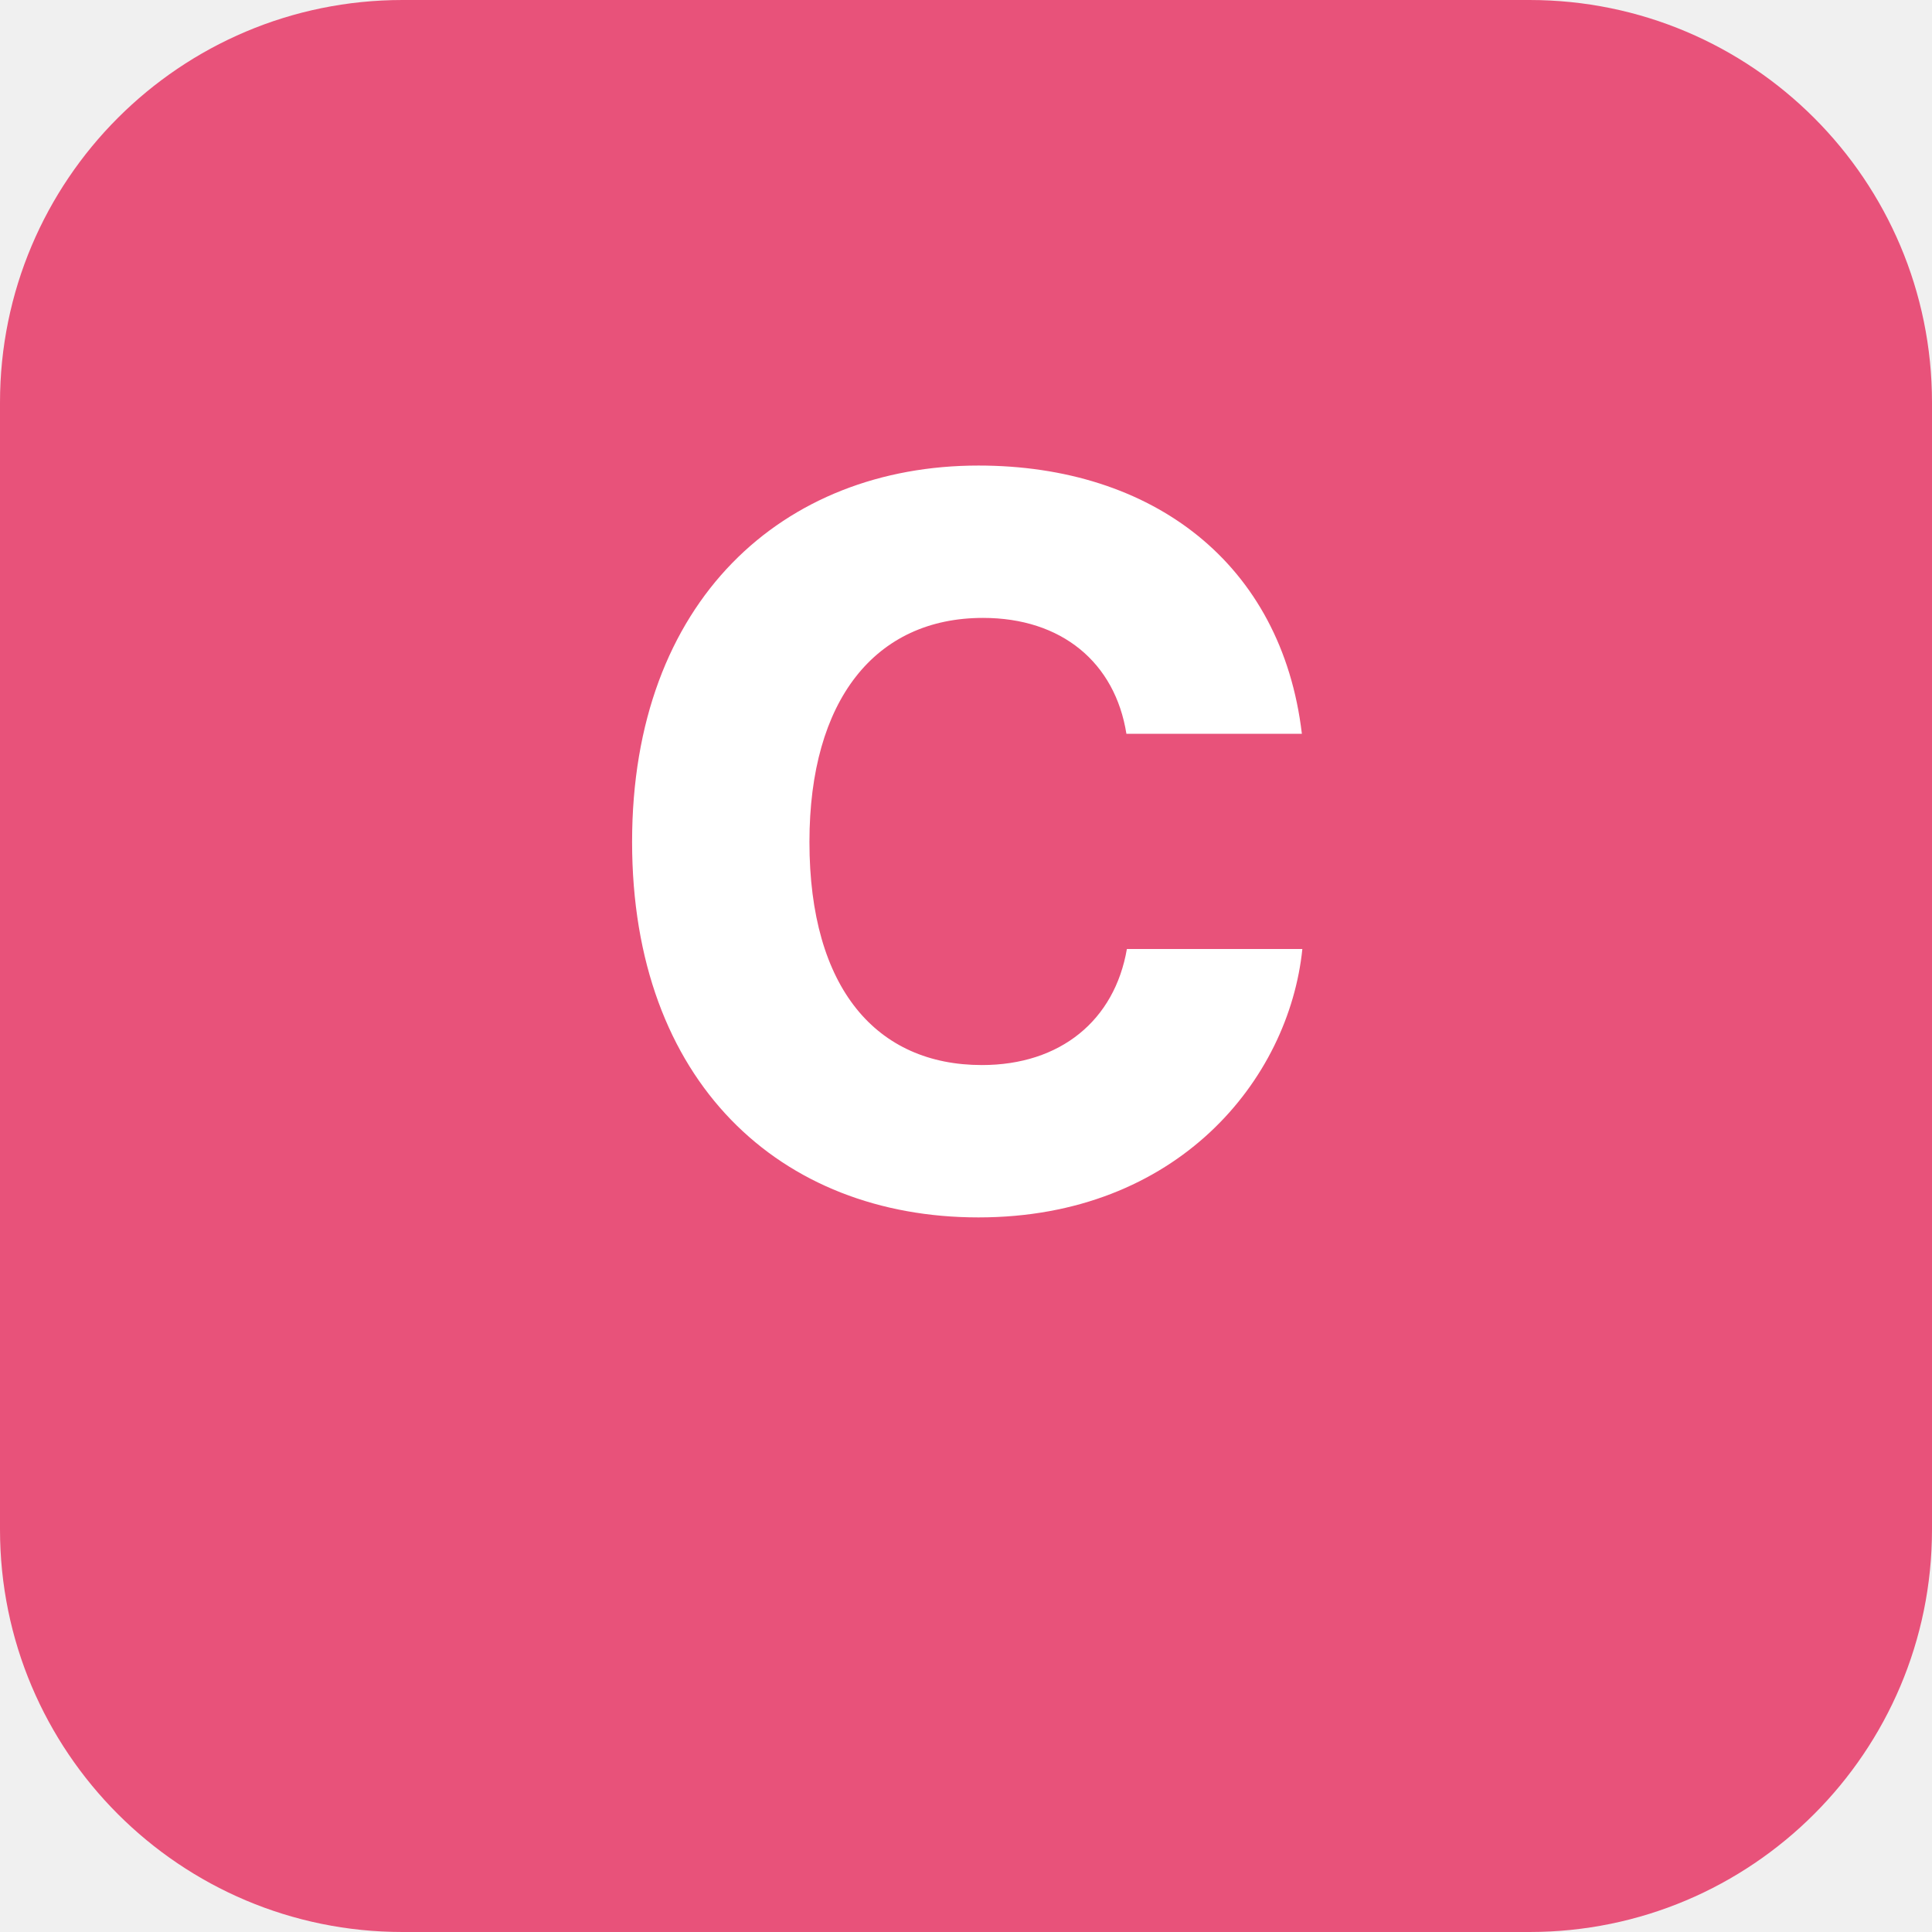
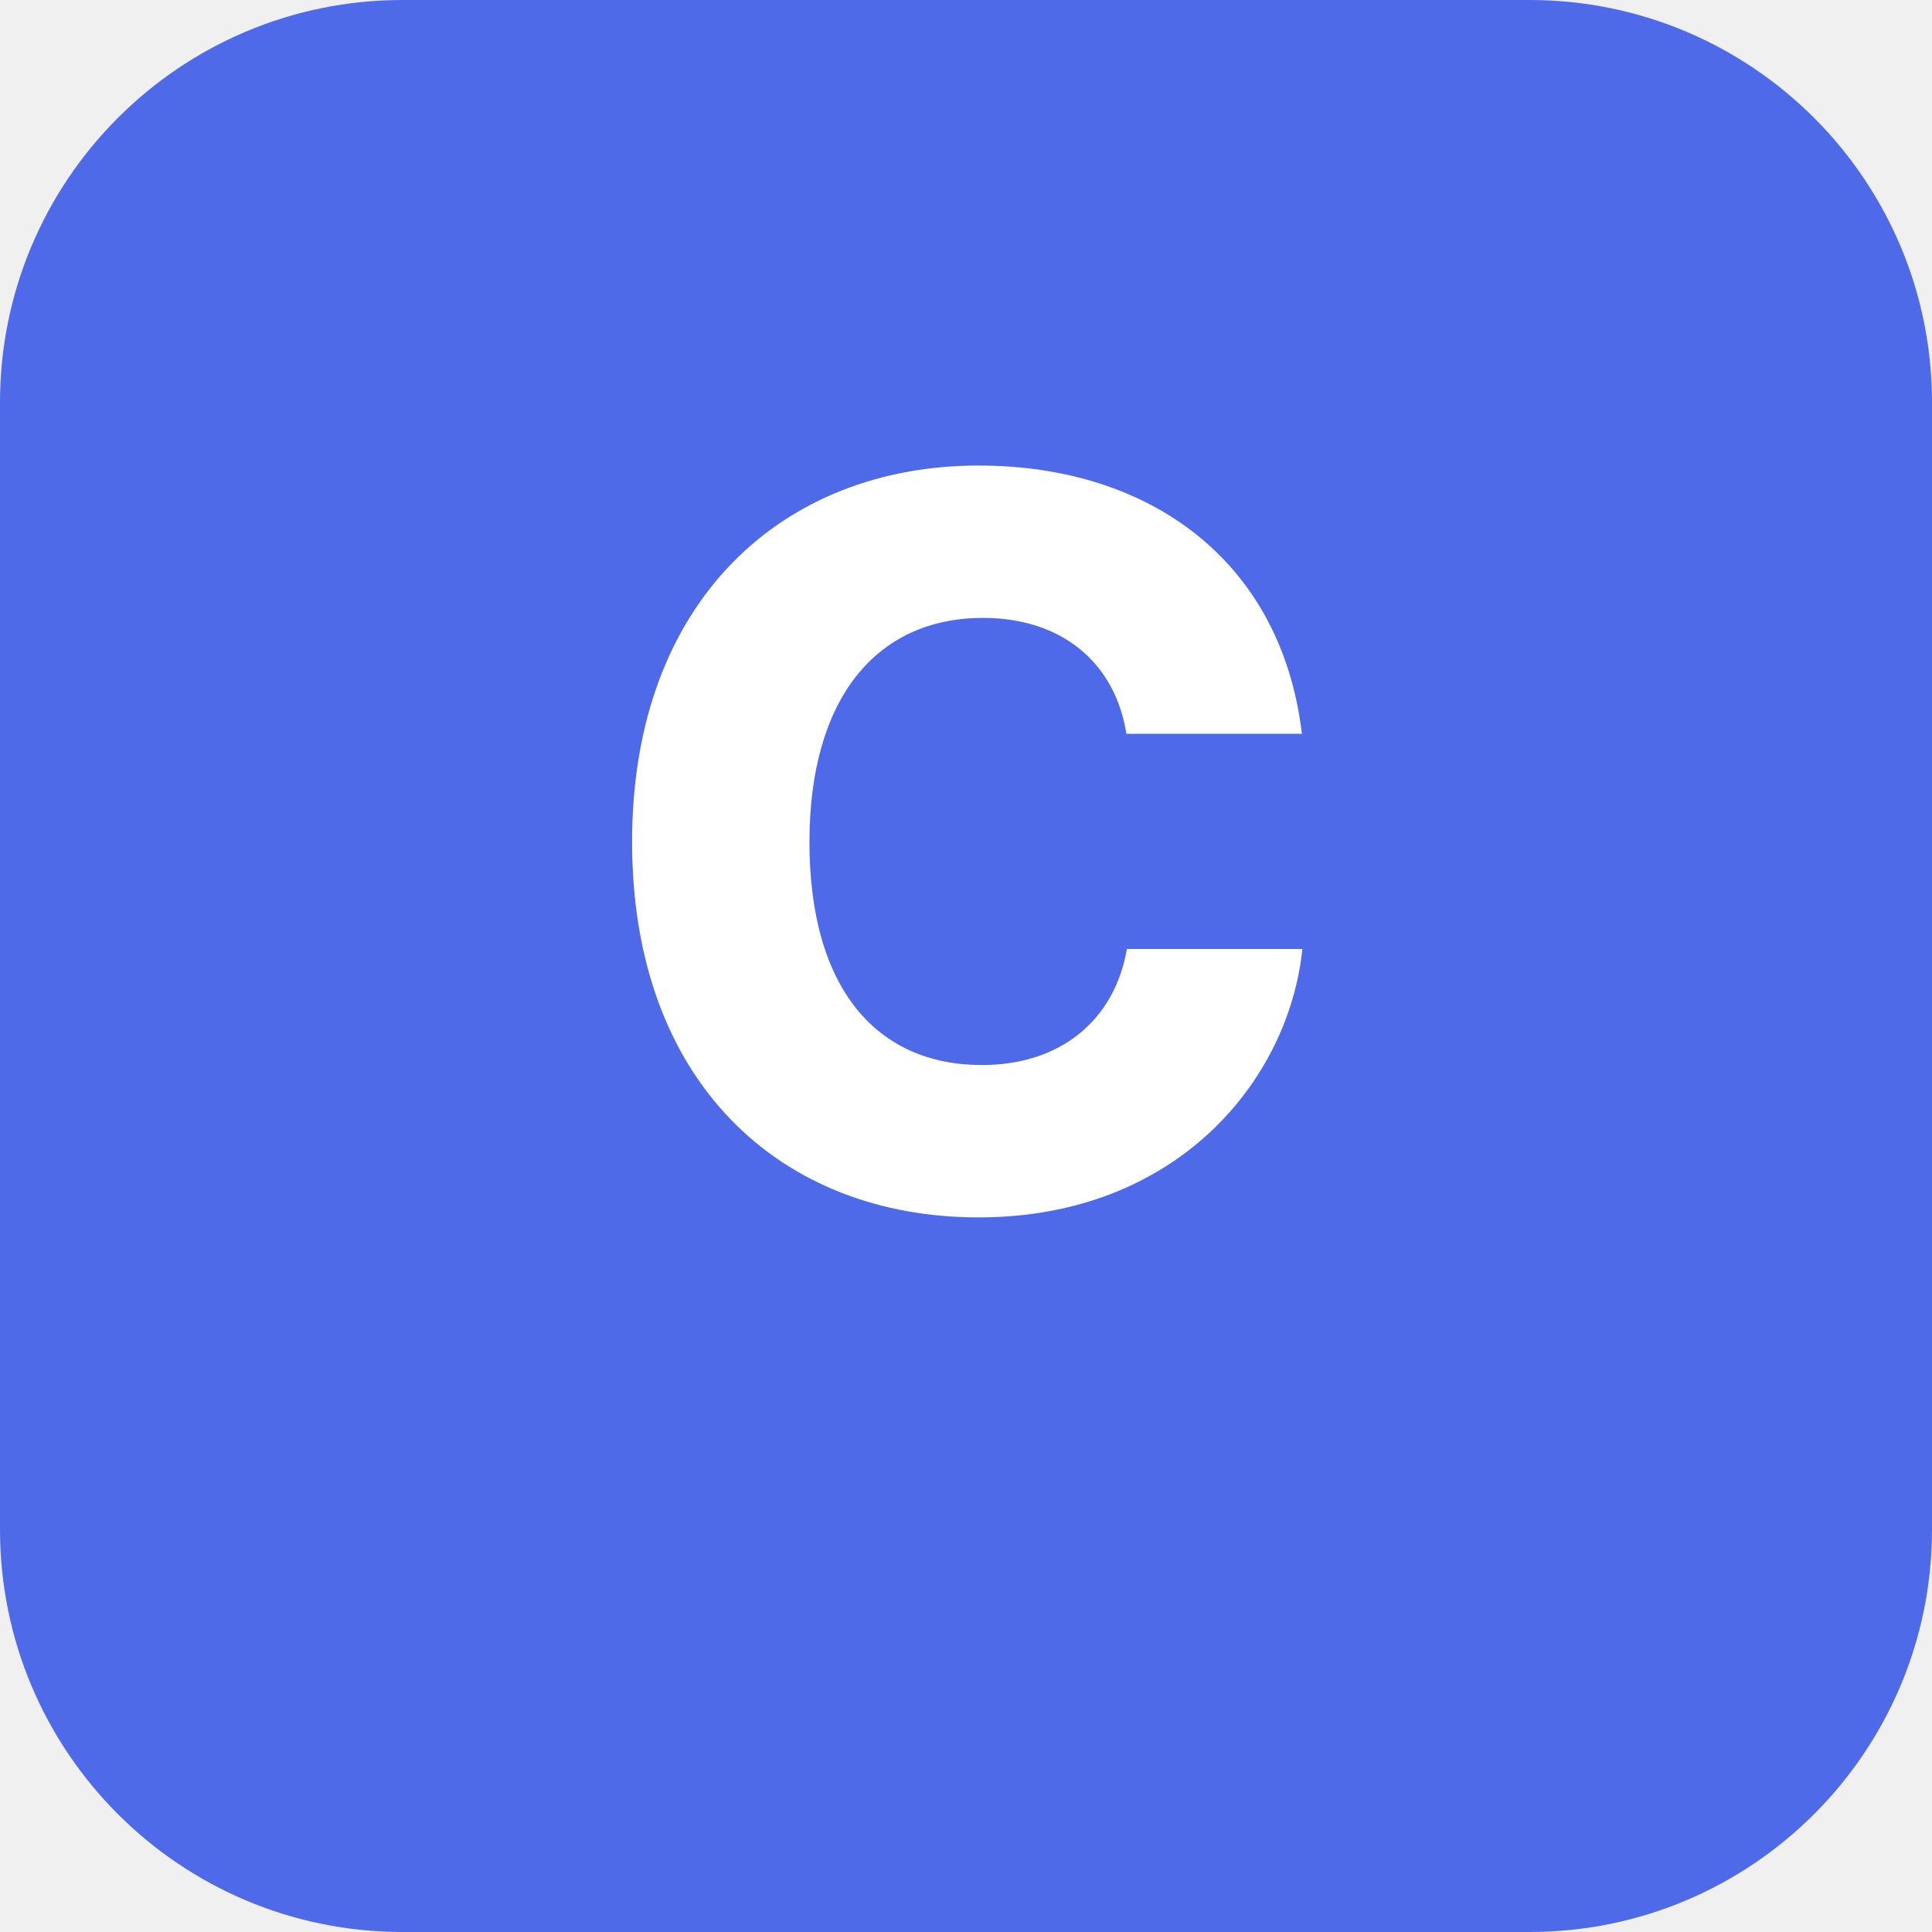
<svg xmlns="http://www.w3.org/2000/svg" viewBox="0 0 192 192" width="192" height="192">
-   <rect width="192" height="192" rx="40" fill="#E8527A" />
+   <rect width="192" height="192" rx="40" fill="#4F6AE8" />
  <text x="96" y="120" font-family="-apple-system, system-ui, sans-serif" font-size="100" font-weight="800" text-anchor="middle" fill="white">C</text>
</svg>
